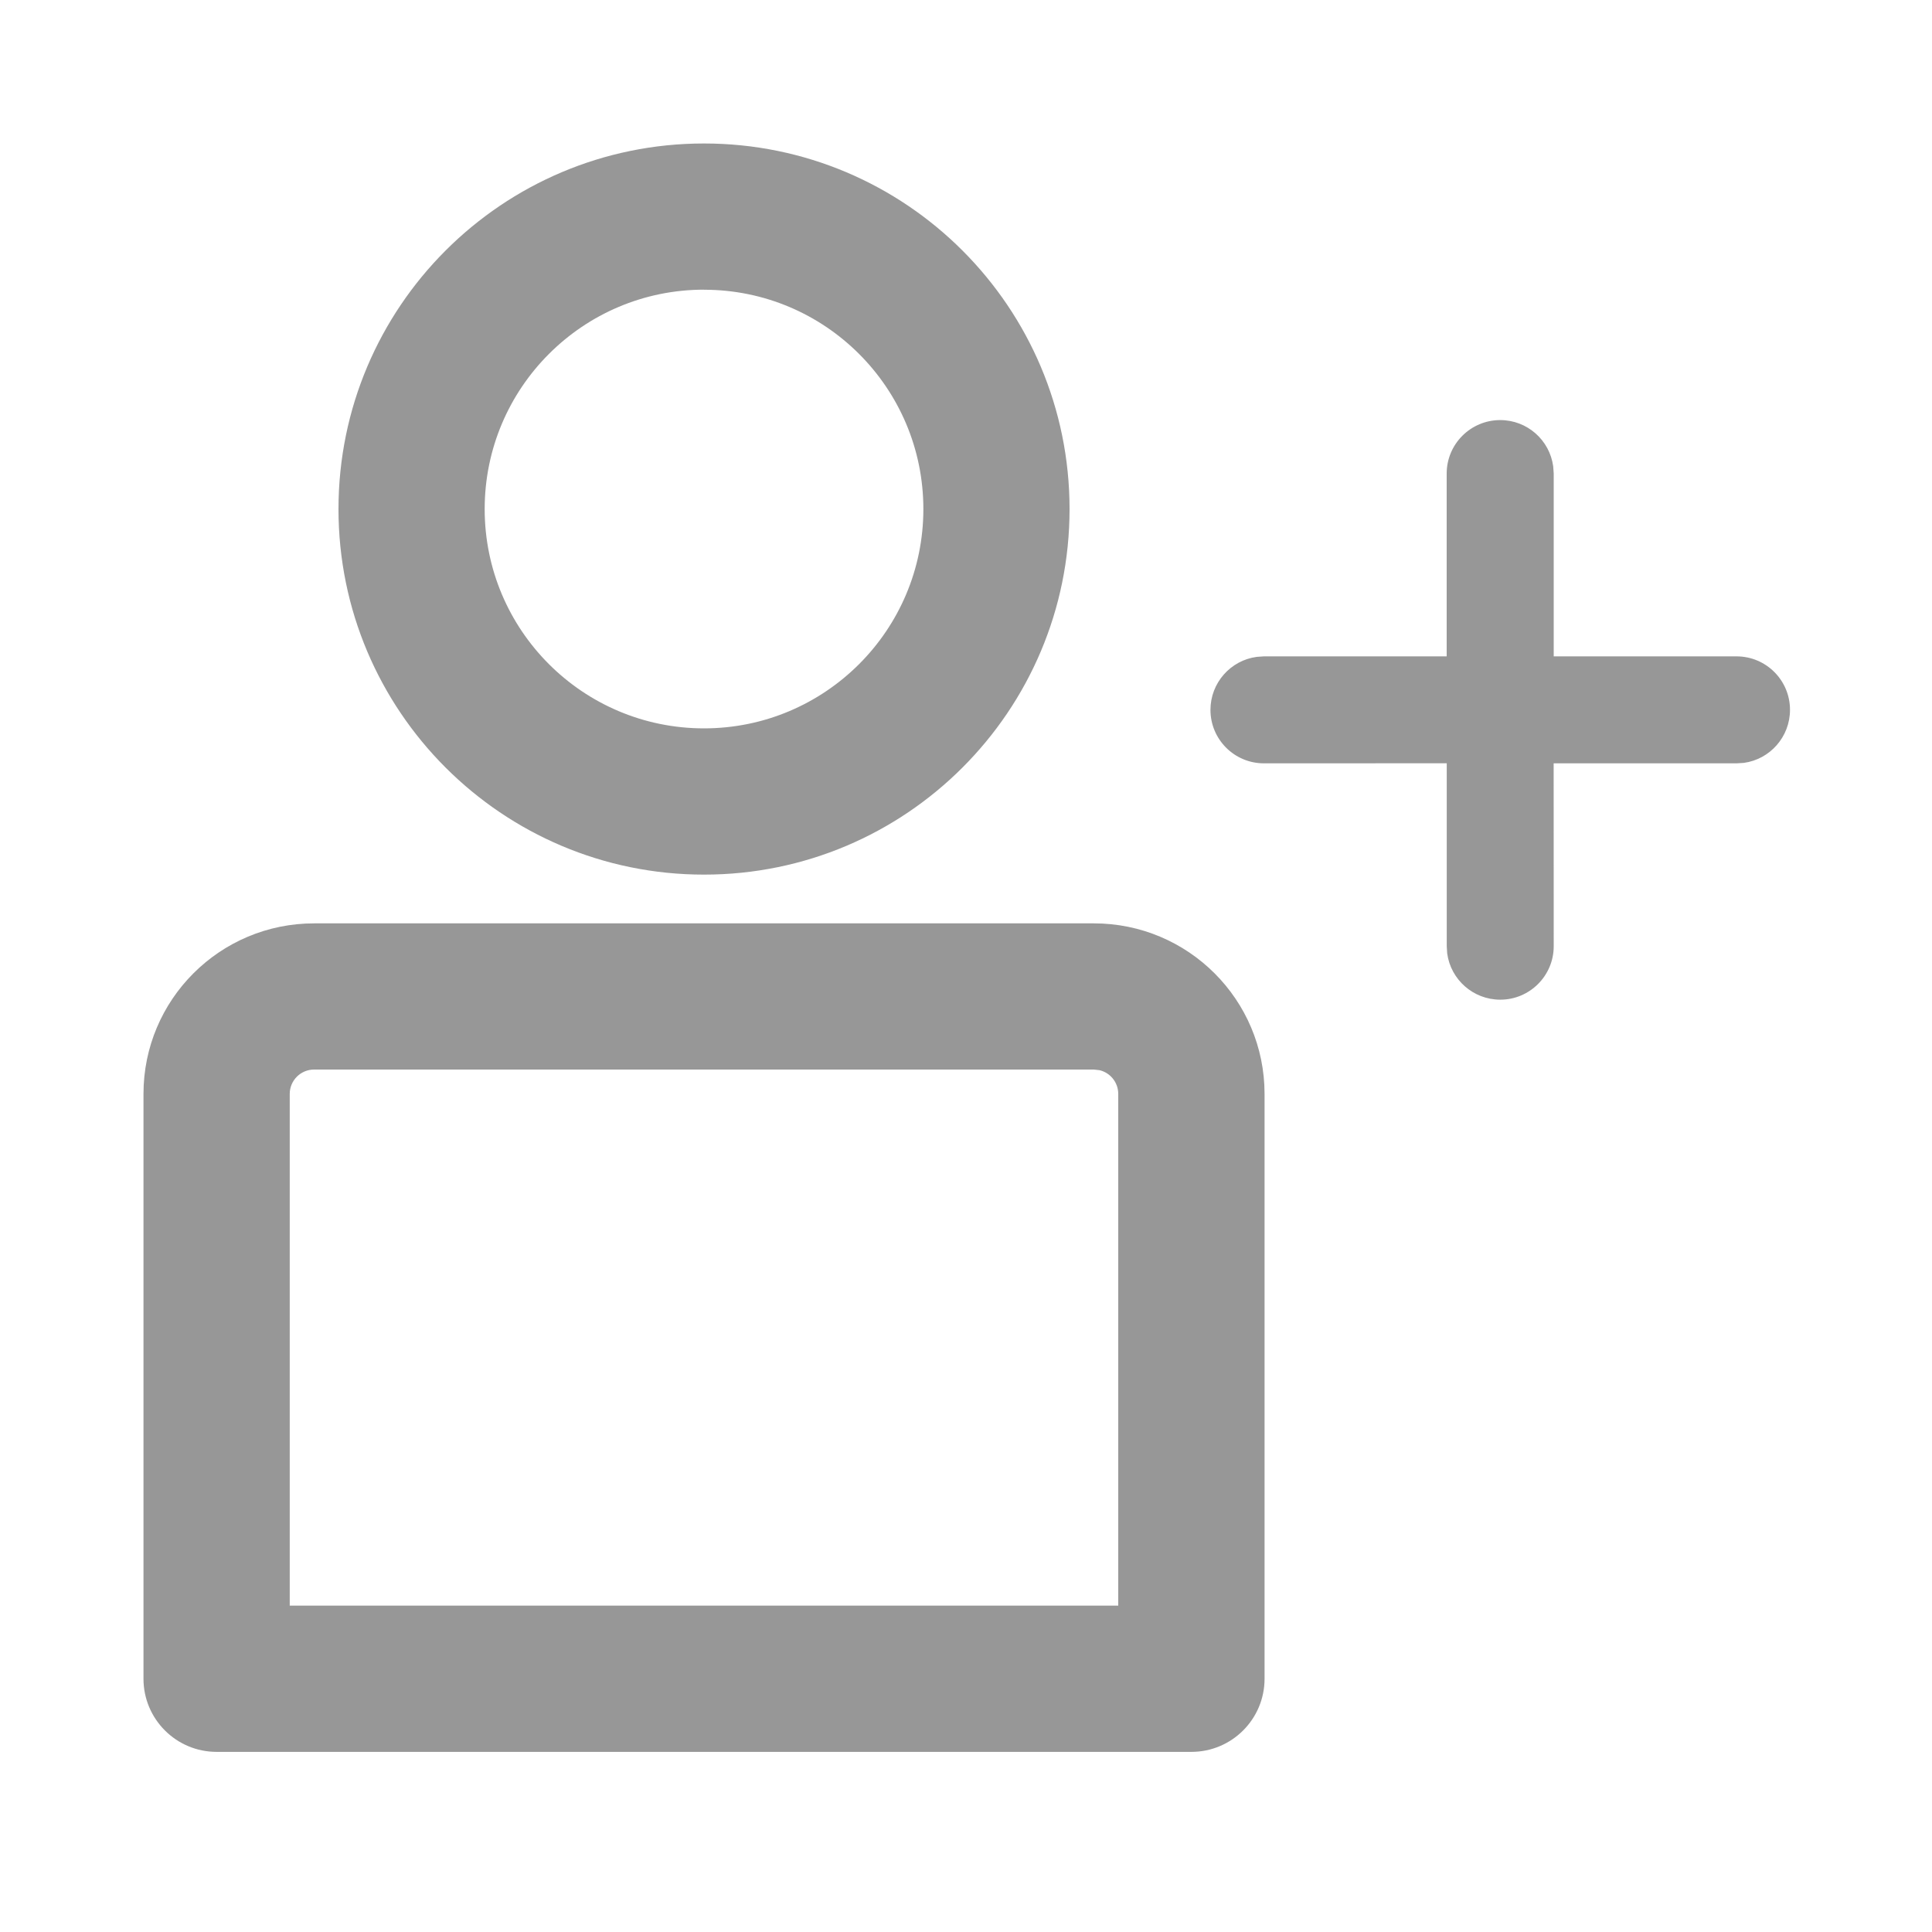
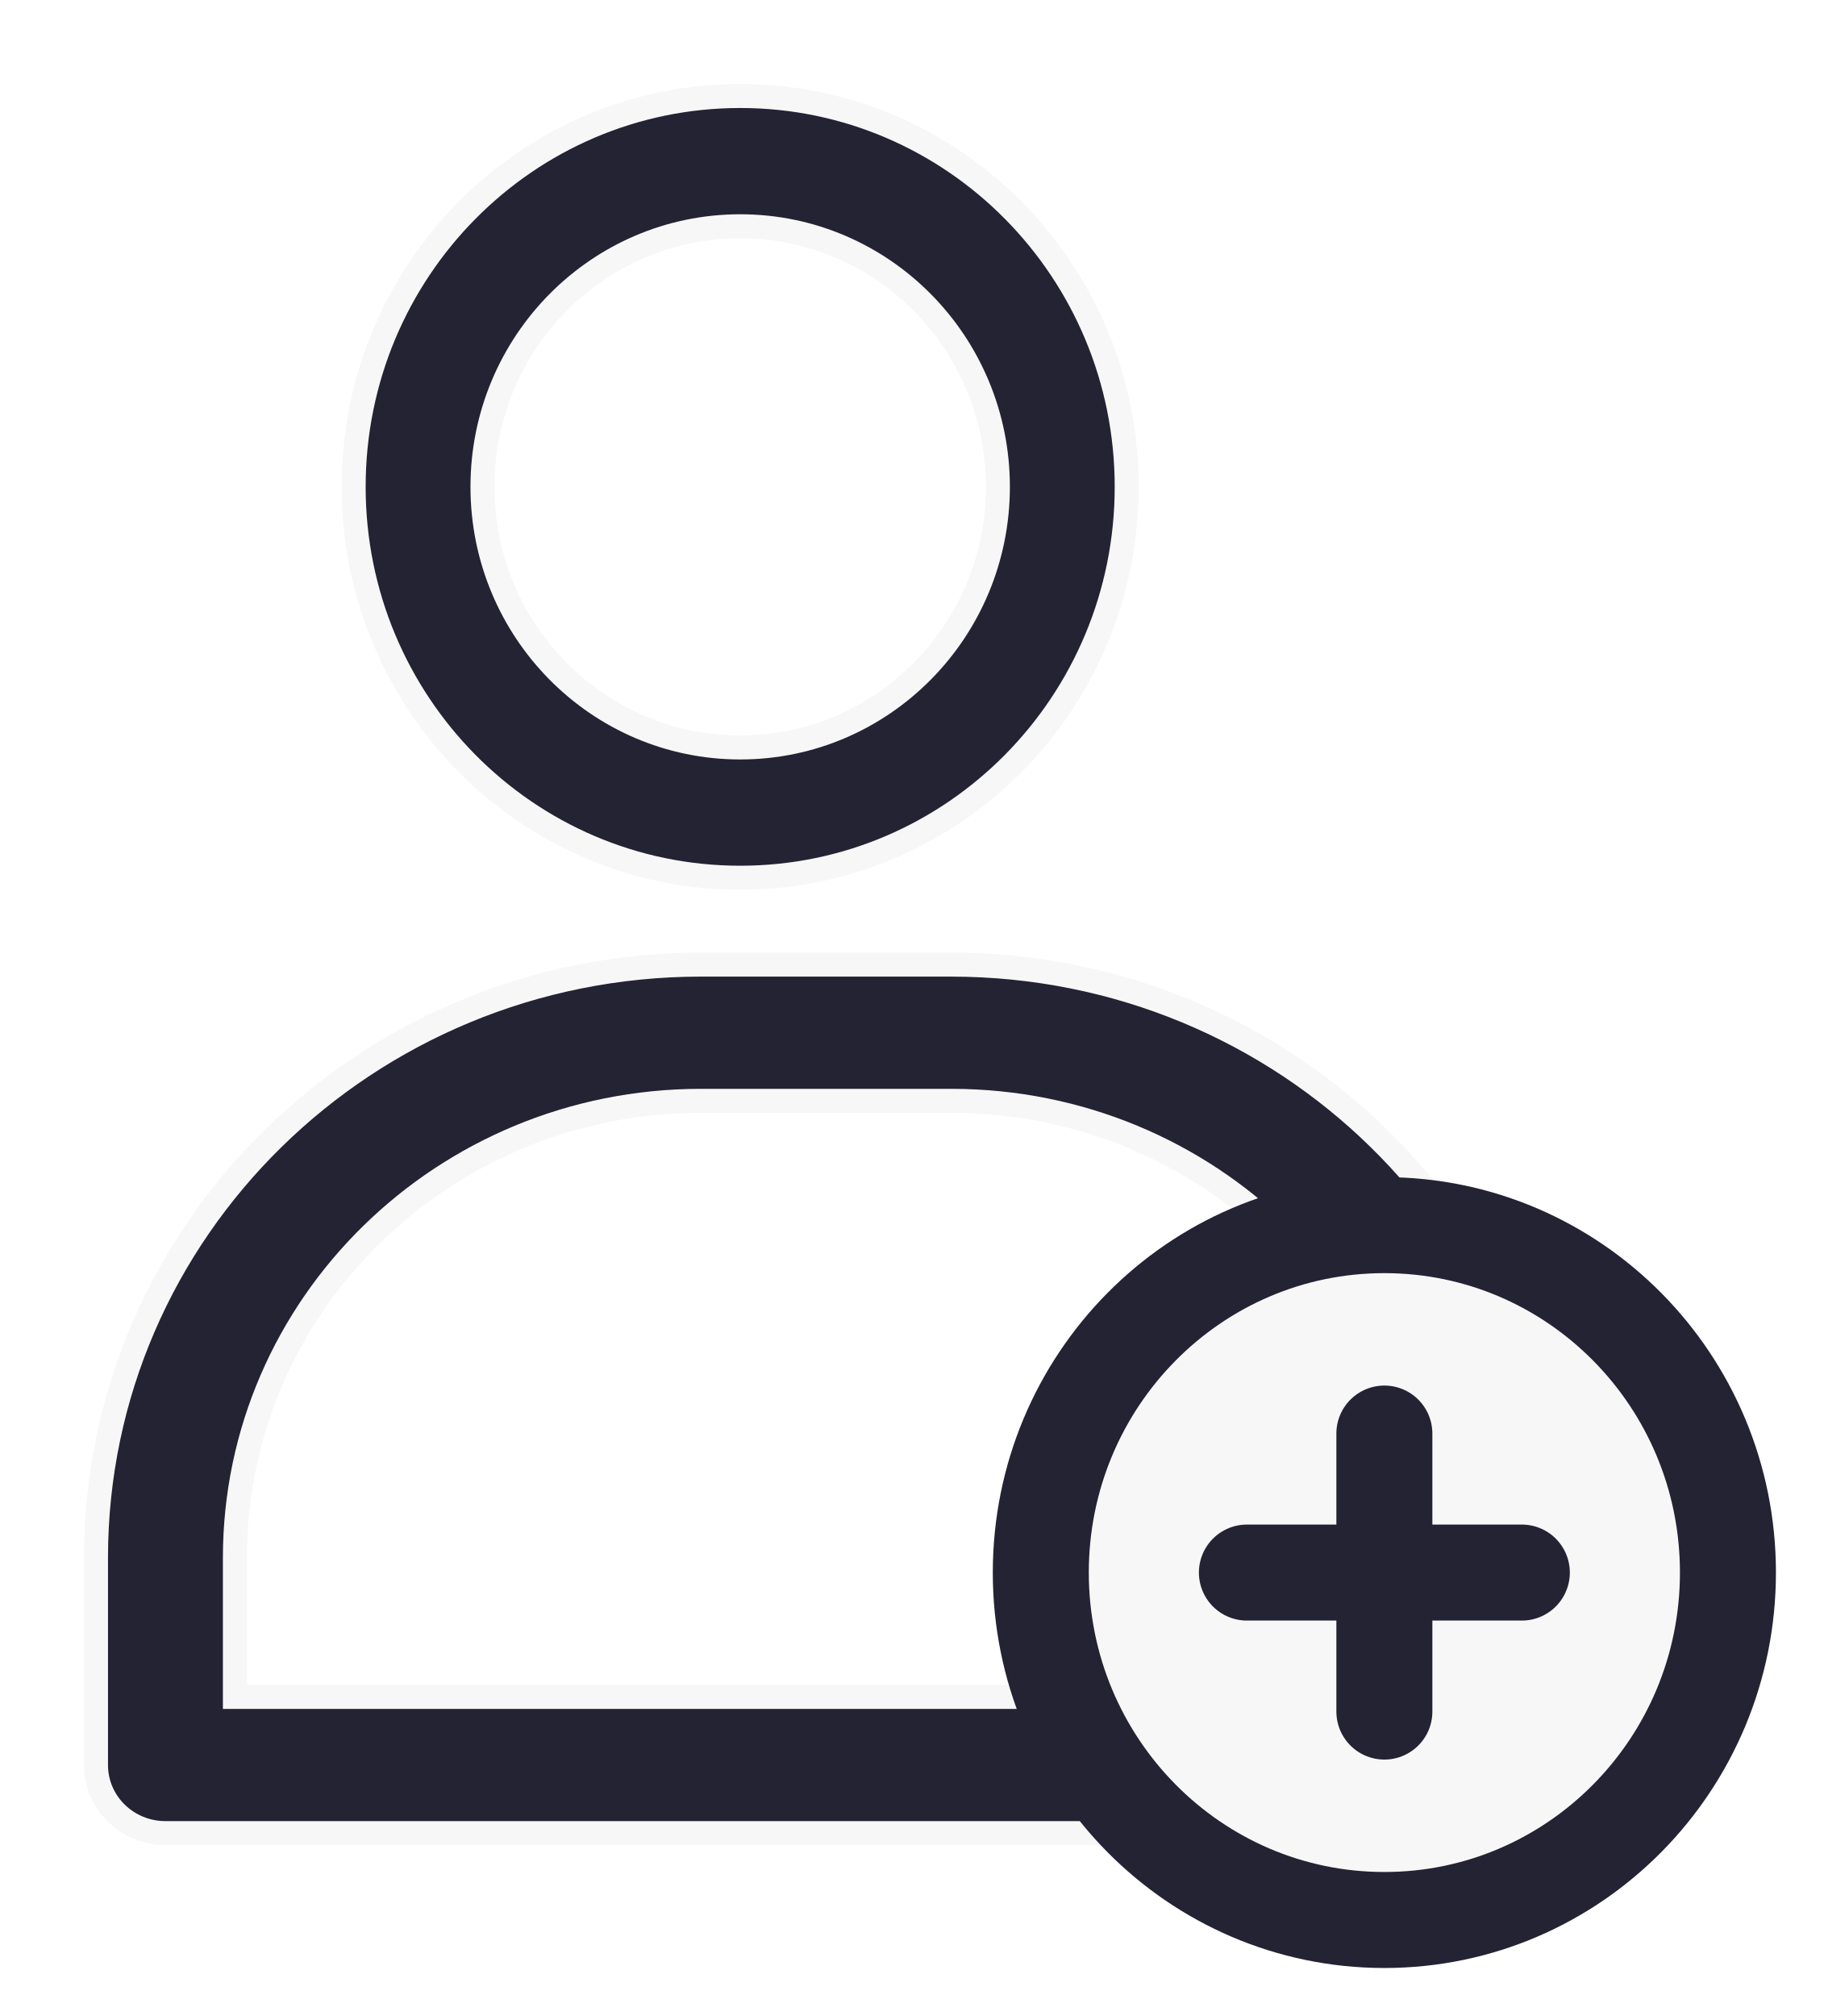
- <svg xmlns="http://www.w3.org/2000/svg" width="30" height="30" viewBox="0 0 30 30">
-   <g fill="none" fill-rule="evenodd">
-     <path d="M0 0H30V30H0z" />
-     <path fill="#979797" fill-rule="nonzero" d="M16.986 14.338c1.463 0 2.65 1.185 2.65 2.648v9.082c0 .627-.509 1.135-1.136 1.135H3.364c-.627 0-1.136-.508-1.136-1.135v-9.082c0-1.463 1.186-2.648 2.65-2.648zm0 2.27H4.877c-.209 0-.378.17-.378.378v7.946h12.865v-7.946c0-.179-.124-.329-.29-.368l-.088-.01zm-6.054-14.38c3.135 0 5.676 2.542 5.676 5.677 0 3.134-2.541 5.676-5.676 5.676-3.135 0-5.676-2.542-5.676-5.676 0-3.135 2.541-5.677 5.676-5.677zm0 2.27c-1.881 0-3.406 1.526-3.406 3.407 0 1.88 1.525 3.405 3.406 3.405 1.88 0 3.406-1.525 3.406-3.405 0-1.881-1.525-3.406-3.406-3.406zM23.295 6.523c.421 0 .768.312.823.718l.008.112v2.839h2.839c.459 0 .83.372.83.83 0 .421-.312.769-.717.824l-.113.007h-2.84l.001 2.84c0 .458-.372.83-.83.83-.421 0-.769-.313-.824-.718l-.007-.113v-2.84l-2.839.001c-.459 0-.83-.372-.83-.83 0-.42.312-.768.717-.823l.113-.008h2.838V7.353c0-.458.373-.83.831-.83z" />
+ <svg xmlns="http://www.w3.org/2000/svg" width="19px" height="21px" viewBox="0 0 19 21" version="1.1">
+   <g id="Page-1" stroke="none" stroke-width="1" fill="none" fill-rule="evenodd">
+     <g id="01_Top-nav" transform="translate(-1012, -24)">
+       <g id="Group-14" transform="translate(1013, 25)">
+         <g id="noun_Add-User_1892488" fill="#232334" fill-rule="nonzero" stroke="#F7F7F7" stroke-width="0.25">
+           <path d="M6.711,8.143 C8.934,8.143 10.737,6.32 10.737,4.071 C10.737,1.823 8.934,0 6.711,0 C4.487,0 2.684,1.823 2.684,4.071 C2.684,6.32 4.487,8.143 6.711,8.143 Z M6.711,1.357 C8.193,1.357 9.395,2.572 9.395,4.071 C9.395,5.57 8.193,6.786 6.711,6.786 C5.228,6.786 4.026,5.57 4.026,4.071 C4.026,2.572 5.228,1.357 6.711,1.357 Z" id="Shape" />
+           <path d="M8.913,9.048 L6.297,9.048 C2.821,9.051 0.003,11.814 0,15.223 L0,17.386 C0,17.778 0.324,18.095 0.724,18.095 L14.487,18.095 C14.887,18.095 15.211,17.778 15.211,17.386 L15.211,15.223 C15.207,11.814 12.389,9.052 8.913,9.048 Z M13.763,16.676 L1.447,16.676 L1.447,15.223 C1.45,12.597 3.62,10.47 6.297,10.467 L8.913,10.467 C11.591,10.47 13.76,12.597 13.763,15.223 L13.763,16.676 Z" id="Shape" />
+         </g>
+         <g id="plus-circle" transform="translate(9.842105, 11.76191)" fill="#F7F7F7" stroke="#232334" stroke-linecap="round" stroke-linejoin="round">
+           <ellipse id="Oval" cx="3.579" cy="3.619" rx="3.579" ry="3.619" />
+           <line x1="3.579" y1="2.171" x2="3.579" y2="5.067" id="Path" />
+           <line x1="2.147" y1="3.619" x2="5.011" y2="3.619" id="Path" />
+         </g>
+       </g>
+     </g>
  </g>
</svg>
